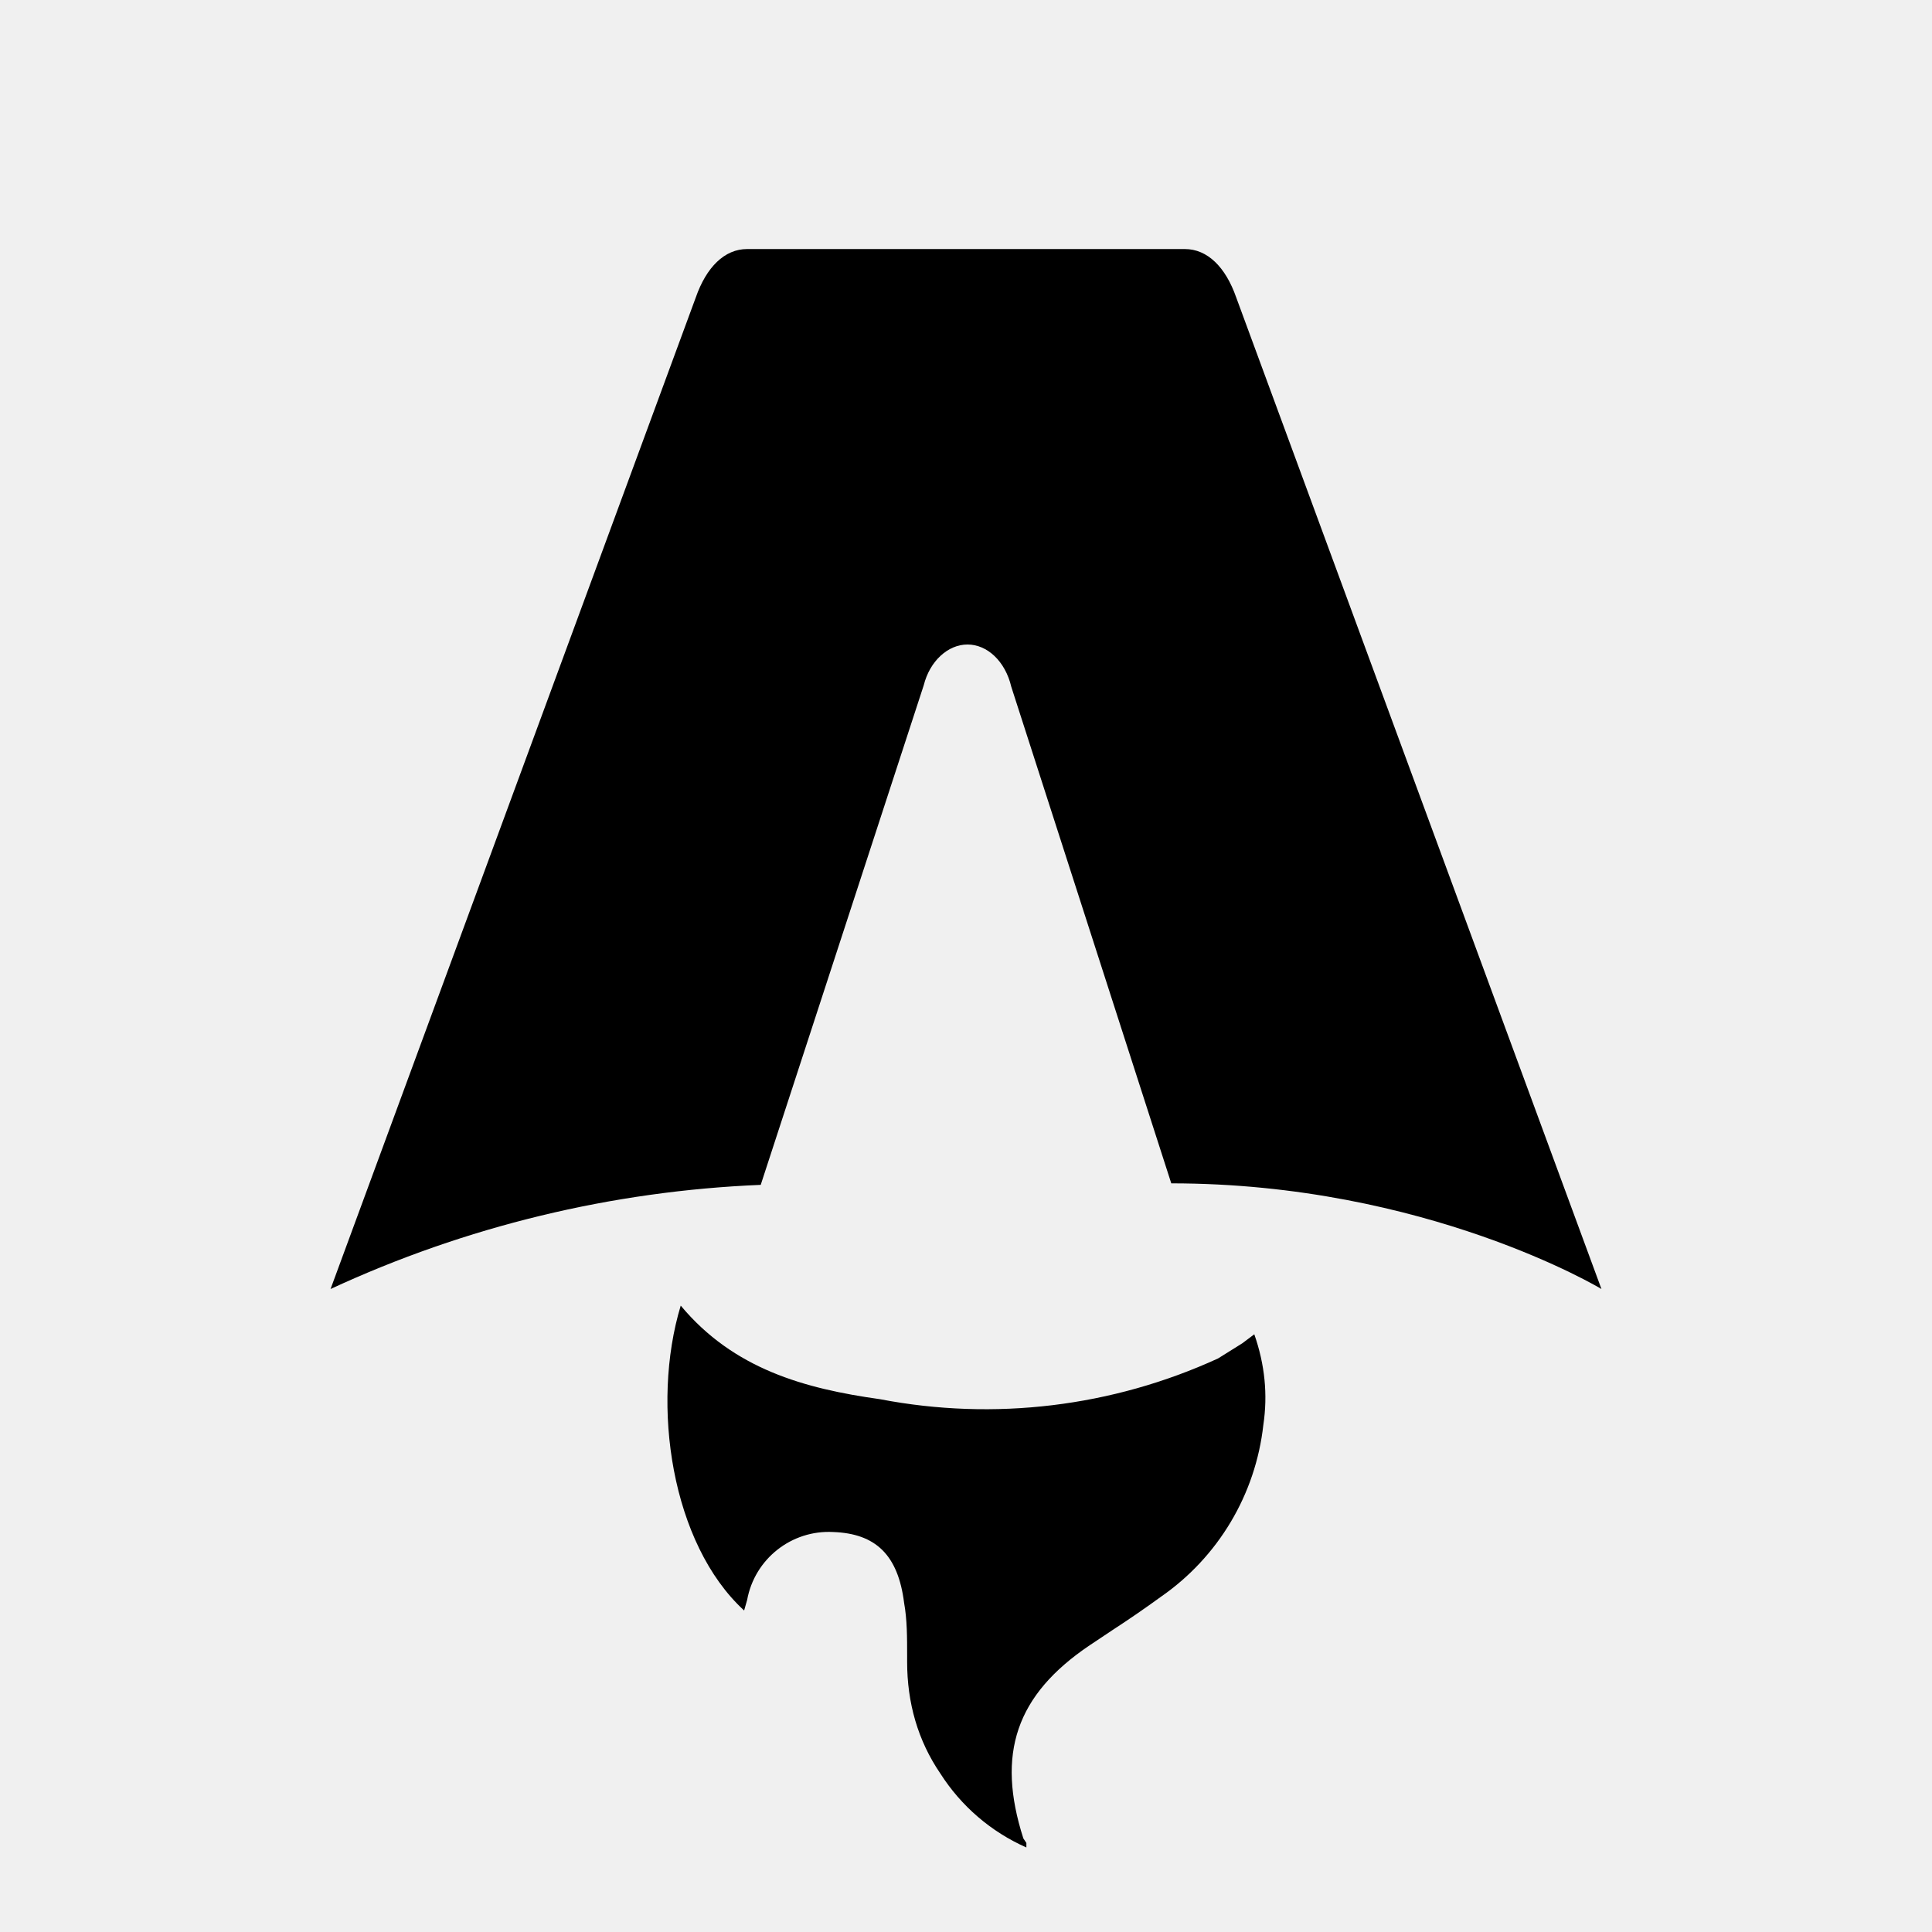
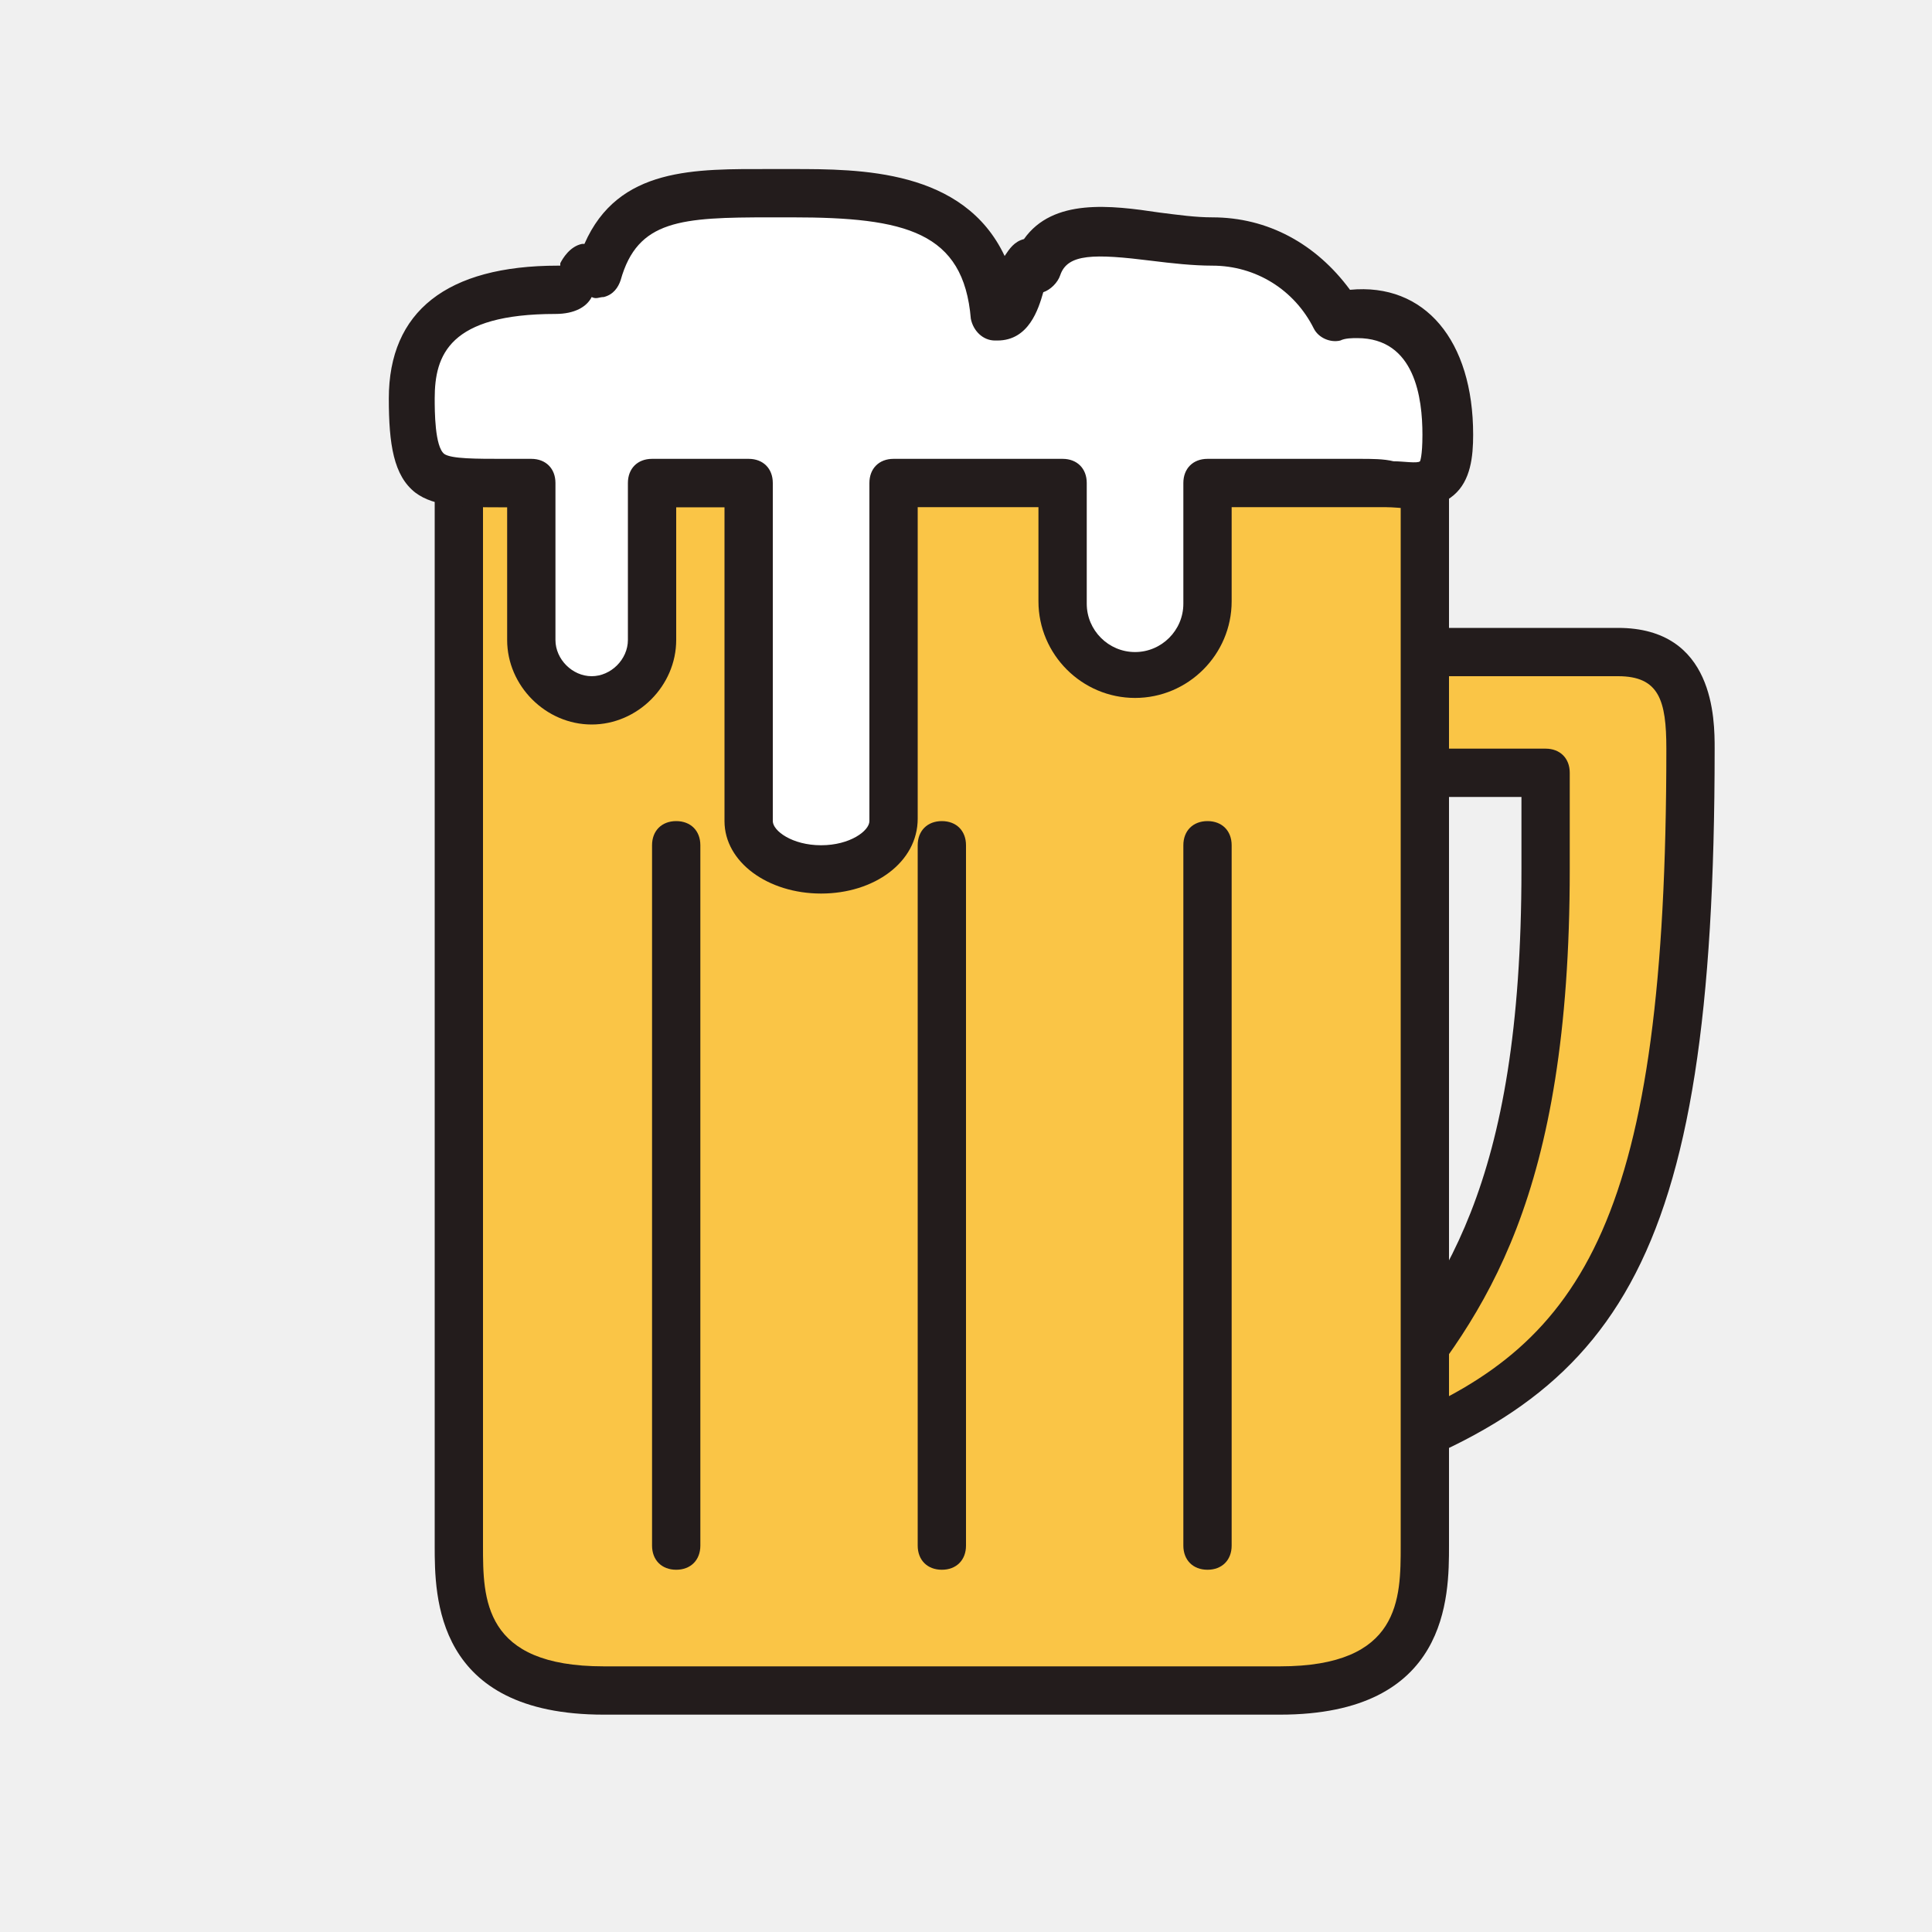
- <svg xmlns="http://www.w3.org/2000/svg" fill="none" viewBox="0 0 128 128">
-   <path d="M50.4 78.5a75.1 75.1 0 0 0-28.5 6.9l24.2-65.7c.7-2 1.9-3.2 3.4-3.2h29c1.5 0 2.7 1.2 3.4 3.2l24.2 65.7s-11.6-7-28.5-7L67 45.5c-.4-1.7-1.6-2.8-2.9-2.8-1.3 0-2.5 1.1-2.9 2.7L50.4 78.5Zm-1.1 28.2Zm-4.2-20.2c-2 6.6-.6 15.8 4.2 20.2a17.5 17.5 0 0 1 .2-.7 5.5 5.5 0 0 1 5.7-4.5c2.8.1 4.3 1.5 4.7 4.7.2 1.1.2 2.3.2 3.5v.4c0 2.7.7 5.2 2.2 7.4a13 13 0 0 0 5.7 4.9v-.3l-.2-.3c-1.8-5.6-.5-9.5 4.4-12.8l1.5-1a73 73 0 0 0 3.2-2.2 16 16 0 0 0 6.8-11.4c.3-2 .1-4-.6-6l-.8.6-1.6 1a37 37 0 0 1-22.4 2.7c-5-.7-9.7-2-13.2-6.2Z" />
-   <style>
-         path { fill: #000; }
-         @media (prefers-color-scheme: dark) {
-             path { fill: #FFF; }
-         }
-     </style>
+ <svg xmlns="http://www.w3.org/2000/svg" width="800px" height="800px" viewBox="0 0 1024 1024" class="icon" version="1.1">
+   <path d="M857.6 345.6h-102.4v64h64v51.2c0 204.8-62.72 247.04-115.2 318.72C842.24 734.72 896 678.4 896 396.8c0-16.64 0-51.2-38.4-51.2z" fill="#FAC546" />
+   <path d="M704 792.32c-3.84 0-7.68-1.28-10.24-5.12-3.84-5.12-3.84-10.24 0-15.36 7.68-11.52 16.64-21.76 24.32-32C764.16 683.52 806.4 629.76 806.4 460.8v-38.4h-51.2c-7.68 0-12.8-5.12-12.8-12.8v-64c0-7.68 5.12-12.8 12.8-12.8h102.4c51.2 0 51.2 48.64 51.2 64 0 279.04-52.48 345.6-200.96 394.24-1.28 1.28-2.56 1.28-3.84 1.28zM768 396.8h51.2c7.68 0 12.8 5.12 12.8 12.8v51.2c0 174.08-44.8 235.52-90.88 291.84C839.68 711.68 883.2 645.12 883.2 396.8c0-25.6-3.84-38.4-25.6-38.4h-89.6v38.4z" fill="#231C1C" />
+   <path d="M755.2 819.2c0 28.16 0 76.8-76.8 76.8H320c-76.8 0-76.8-48.64-76.8-76.8V256h512v563.2z" fill="#FAC546" />
+   <path d="M678.4 908.8H320c-89.6 0-89.6-62.72-89.6-89.6V256c0-7.68 5.12-12.8 12.8-12.8h512c7.68 0 12.8 5.12 12.8 12.8v563.2c0 26.88 0 89.6-89.6 89.6zM256 268.8v550.4c0 28.16 0 64 64 64h358.4c64 0 64-35.84 64-64V268.8H256z" fill="#231C1C" />
+   <path d="M358.4 832c-7.68 0-12.8-5.12-12.8-12.8V448c0-7.68 5.12-12.8 12.8-12.8s12.8 5.12 12.8 12.8v371.2c0 7.68-5.12 12.8-12.8 12.8zM499.2 832c-7.68 0-12.8-5.12-12.8-12.8V448c0-7.68 5.12-12.8 12.8-12.8s12.8 5.12 12.8 12.8v371.2c0 7.68-5.12 12.8-12.8 12.8z" fill="#231C1C" />
+   <path d="M640 832c-7.68 0-12.8-5.12-12.8-12.8V448c0-7.68 5.12-12.8 12.8-12.8s12.8 5.12 12.8 12.8v371.2c0 7.68-5.12 12.8-12.8 12.8z" fill="#231C1C" />
+   <path d="M720.64 166.4c-3.84 0-7.68 0-11.52 1.28-14.08-24.32-38.4-39.68-66.56-39.68-34.56 0-81.92-19.2-92.16 12.8-10.24-10.24-6.4 25.6-21.76 25.6h-1.28c-6.4-57.6-51.2-64-107.52-64-48.64 0-89.6-3.84-103.68 42.24-12.8-10.24-5.12 8.96-23.04 8.96-43.52 0-76.8 11.52-76.8 57.6S225.28 256 268.8 256h11.52v83.2c0 17.92 14.08 32 32 32s32-14.08 32-32V256h51.2v179.2c0 14.08 16.64 25.6 38.4 25.6s38.4-11.52 38.4-25.6V256h89.6v64c0 21.76 16.64 38.4 38.4 38.4s38.4-16.64 38.4-38.4v-64h80.64c33.28 0 47.36 10.24 47.36-25.6s-12.8-64-46.08-64z" fill="#FFFFFF" />
+   <path d="M435.2 473.6c-28.16 0-51.2-16.64-51.2-38.4V268.8h-25.6v70.4c0 24.32-20.48 44.8-44.8 44.8S268.8 363.52 268.8 339.2V268.8h-1.28c-21.76 0-37.12 0-47.36-7.68-11.52-8.96-14.08-25.6-14.08-49.92 0-46.08 30.72-70.4 89.6-70.4h1.28v-1.28c1.28-2.56 5.12-8.96 11.52-10.24h1.28C327.68 88.32 368.64 89.6 408.32 89.6h11.52c35.84 0 90.88 0 112.64 46.08 2.56-3.84 5.12-7.68 10.24-8.96C558.08 104.96 588.8 108.8 614.4 112.64c10.24 1.28 19.2 2.56 28.16 2.56 29.44 0 55.04 14.08 72.96 38.4 39.68-3.84 65.28 26.88 65.28 76.8 0 11.52-1.28 24.32-10.24 32-8.96 7.68-20.48 7.68-33.28 6.4-5.12 0-10.24-1.28-16.64-1.28H652.8v51.2c0 28.16-23.04 51.2-51.2 51.2s-51.2-23.04-51.2-51.2v-51.2h-64v166.4c0 23.04-23.04 39.68-51.2 39.68z m-89.6-230.4h51.2c7.68 0 12.8 5.12 12.8 12.8v179.2c0 5.12 10.24 12.8 25.6 12.8s25.6-7.68 25.6-12.8V256c0-7.68 5.12-12.8 12.8-12.8h89.6c7.68 0 12.8 5.12 12.8 12.8v64c0 14.08 11.52 25.6 25.6 25.6s25.6-11.52 25.6-25.6v-64c0-7.68 5.12-12.8 12.8-12.8h80.64c6.4 0 12.8 0 17.92 1.28 5.12 0 12.8 1.28 14.08 0 0 0 1.28-2.56 1.28-14.08 0-19.2-3.84-51.2-34.56-51.2-2.56 0-6.4 0-8.96 1.28-5.12 1.28-11.52-1.28-14.08-6.4C686.08 153.6 665.6 140.8 642.56 140.8c-10.24 0-21.76-1.28-32-2.56-30.72-3.84-44.8-3.84-48.64 7.68-1.28 3.84-5.12 7.68-8.96 8.96-2.56 8.96-7.68 25.6-24.32 25.6h-1.28c-6.4 0-11.52-5.12-12.8-11.52-3.84-46.08-34.56-53.76-94.72-53.76h-11.52c-47.36 0-70.4 1.28-79.36 33.28-1.28 3.84-3.84 7.68-8.96 8.96-2.56 0-3.84 1.28-6.4 0-2.56 5.12-8.96 8.96-19.2 8.96-56.32 0-64 21.76-64 44.8 0 6.4 0 25.6 5.12 29.44 3.84 2.56 16.64 2.56 32 2.56H281.6c7.68 0 12.8 5.12 12.8 12.8v83.2c0 10.24 8.96 19.2 19.2 19.2s19.2-8.96 19.2-19.2V256c0-7.68 5.12-12.8 12.8-12.8z" fill="#231C1C" />
</svg>
